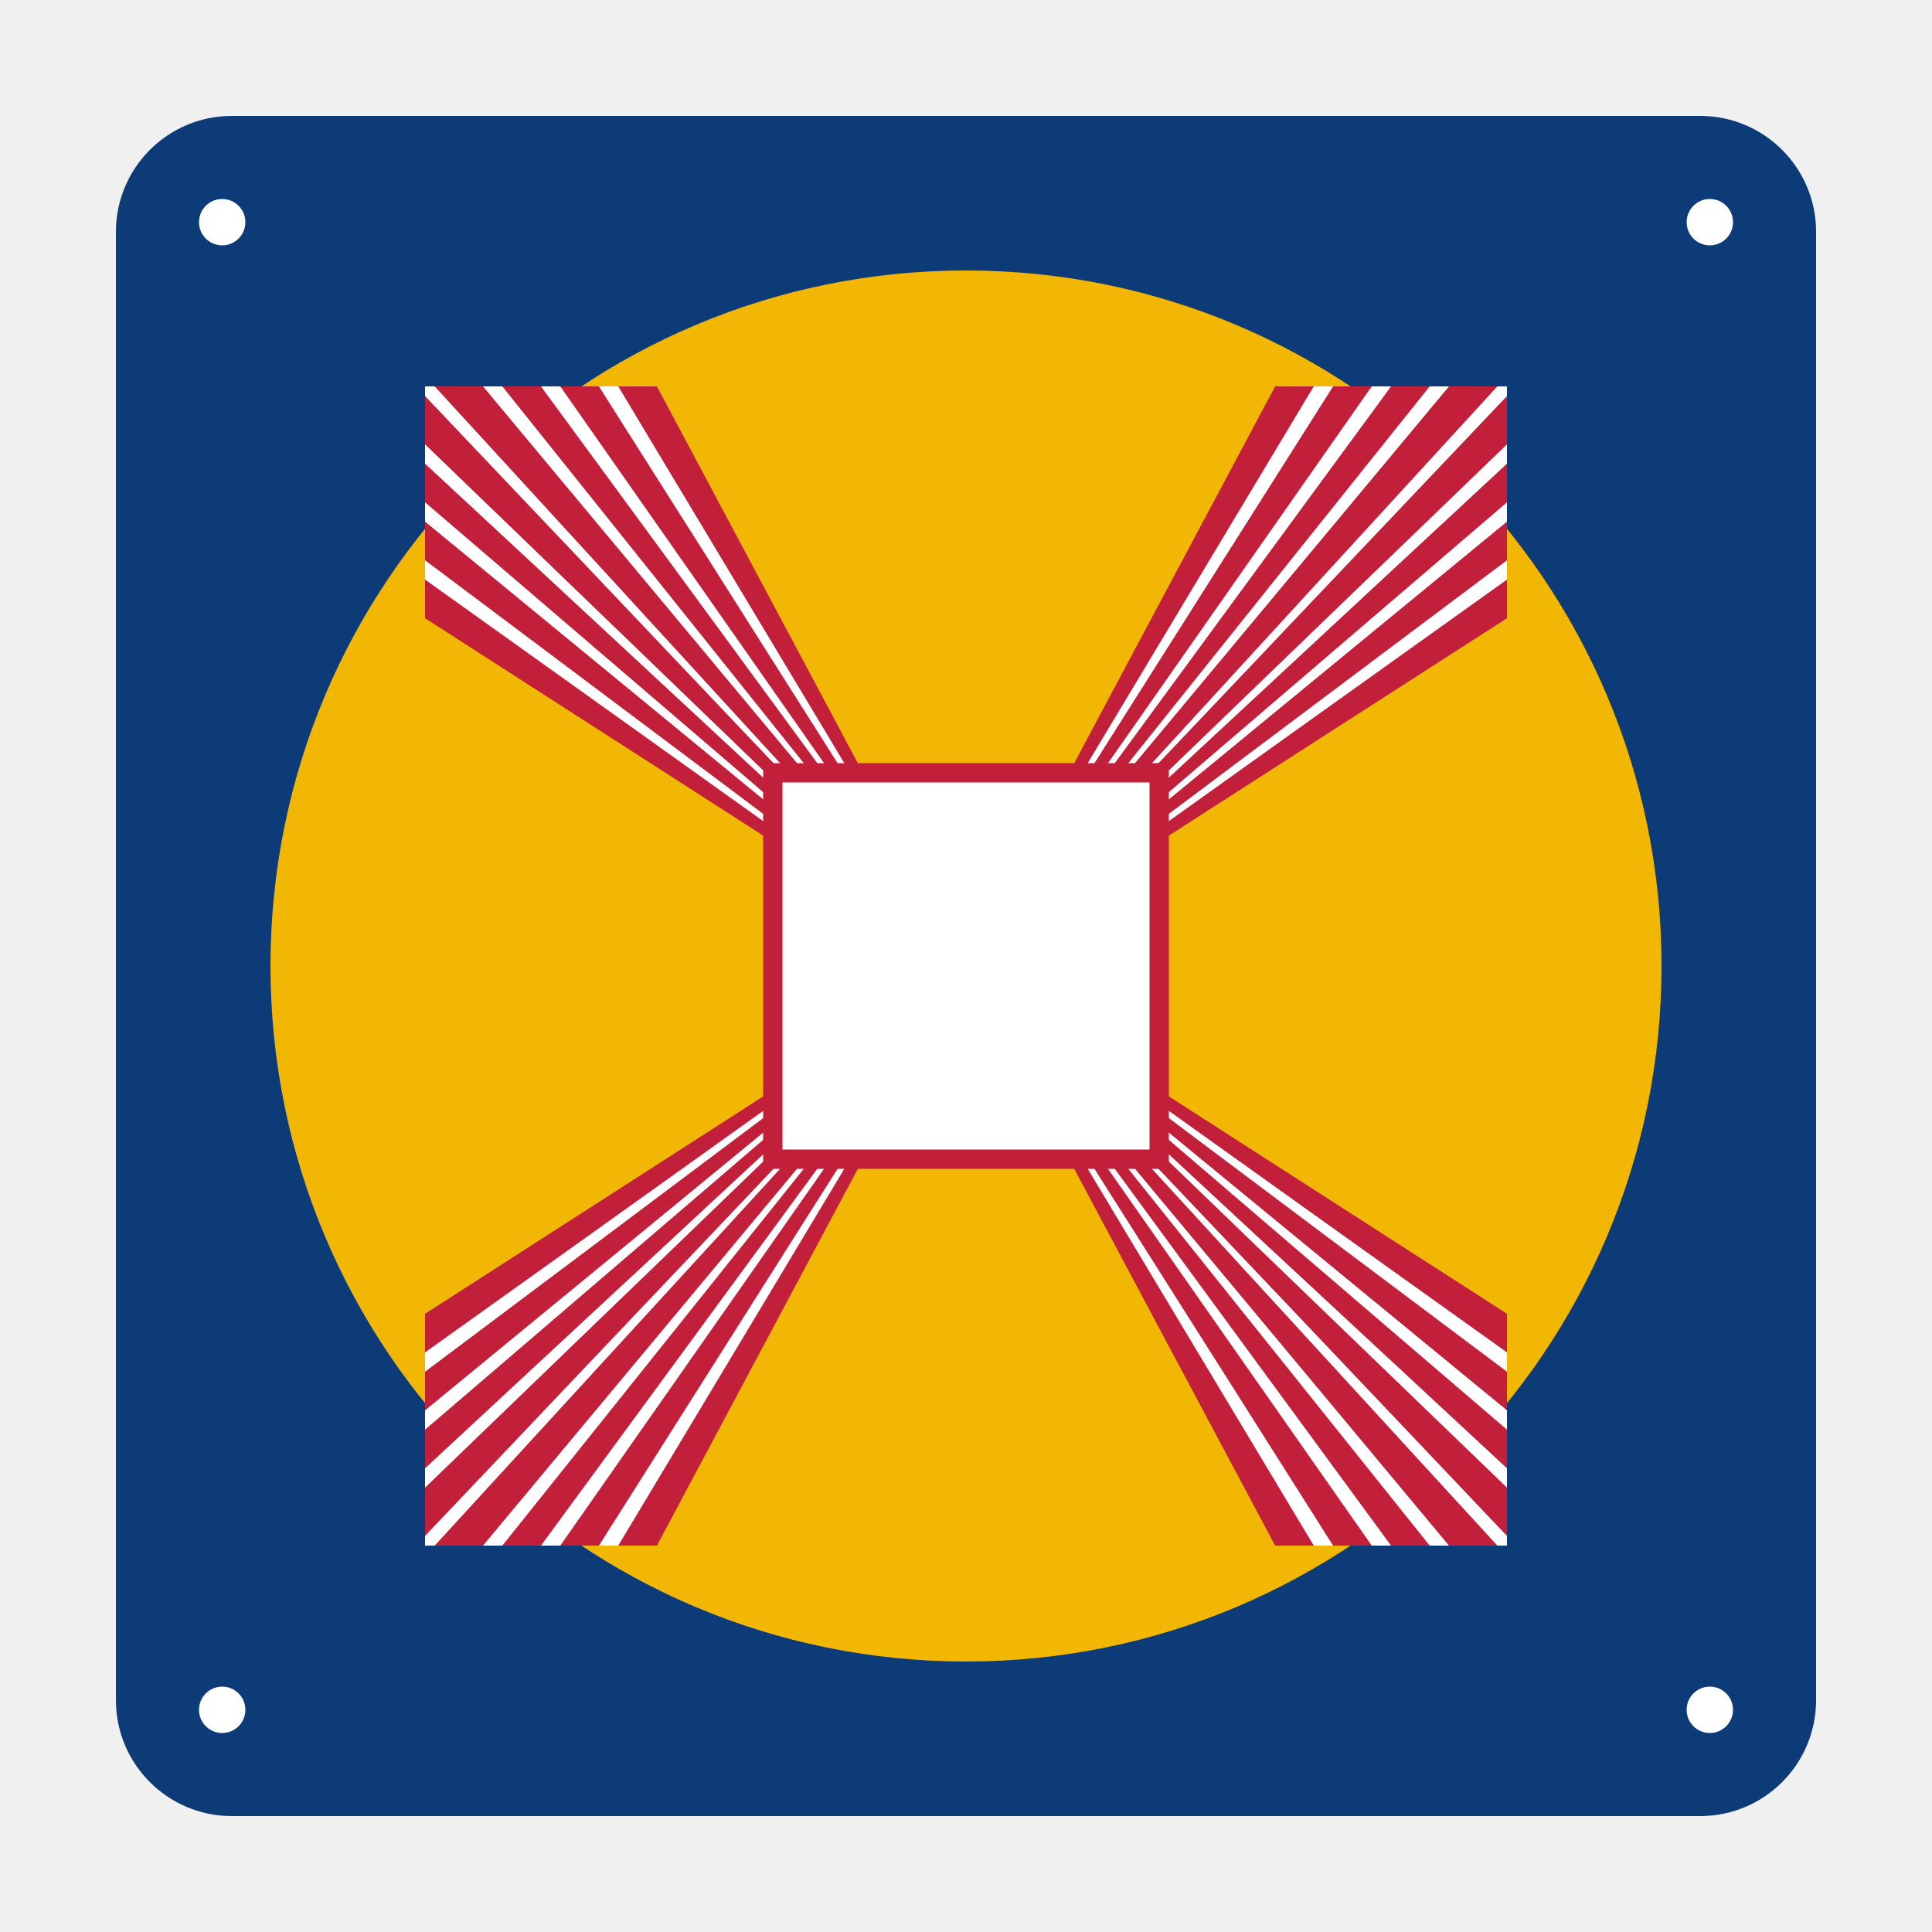
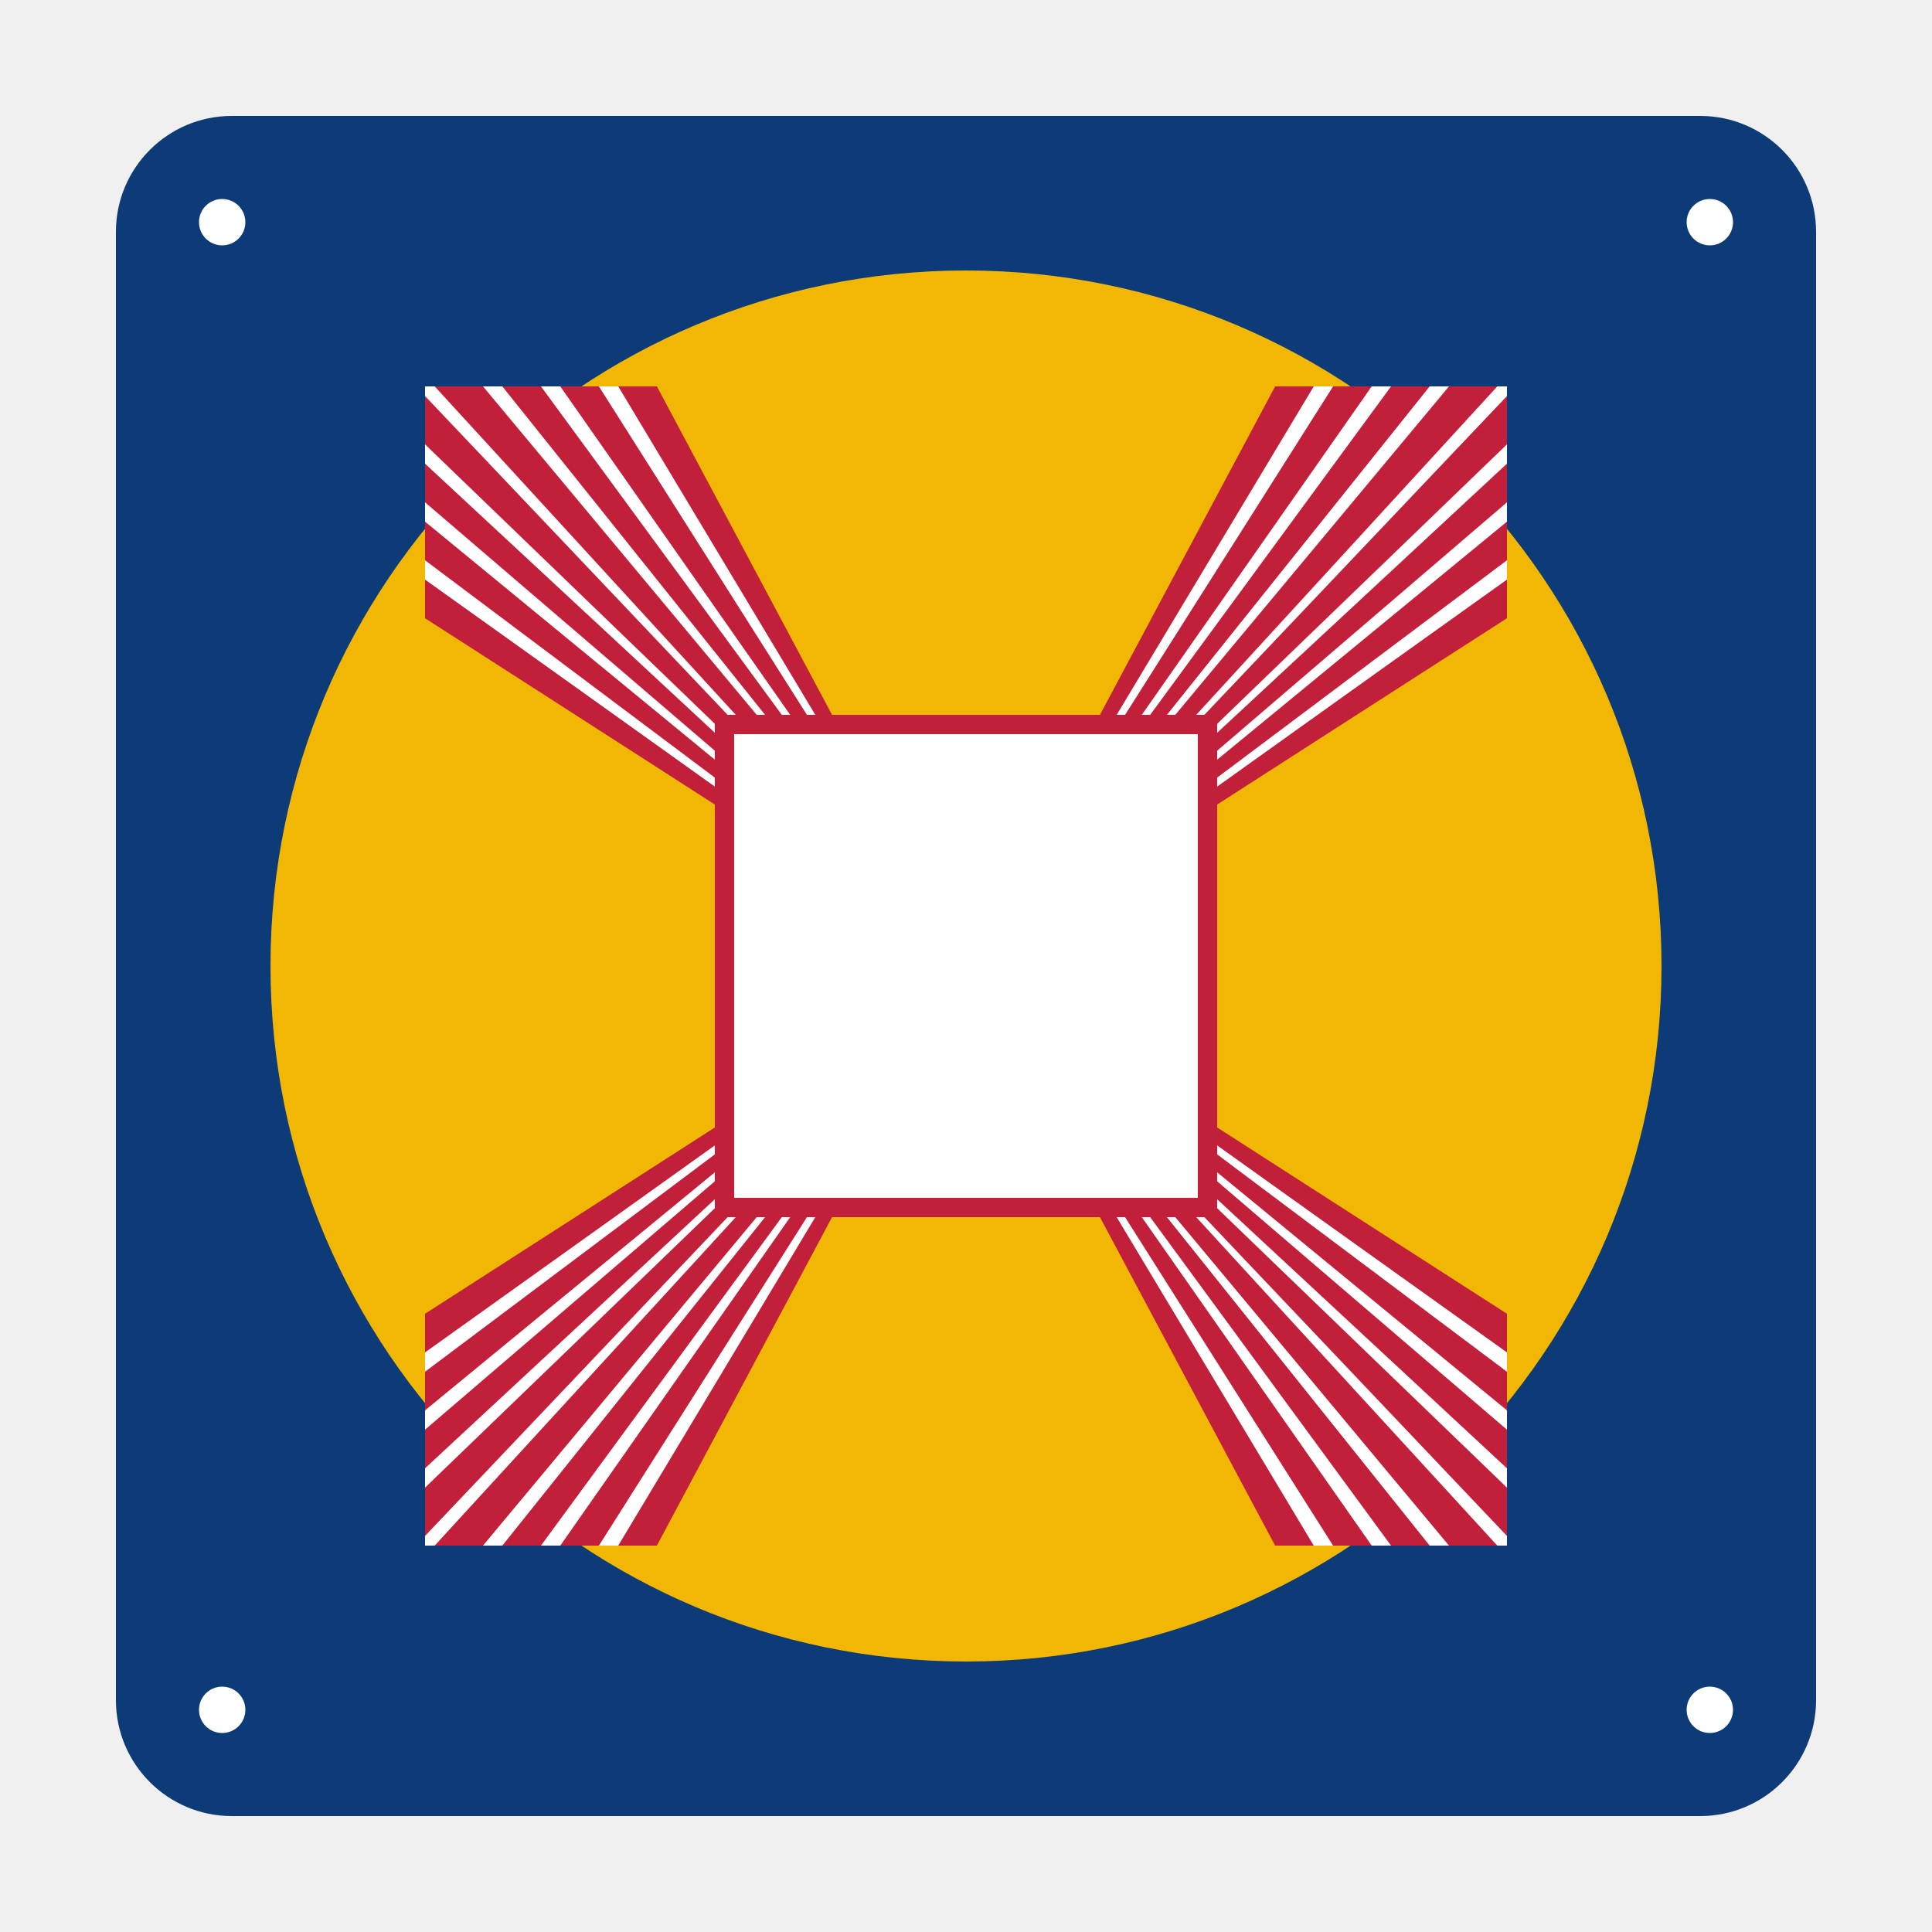
<svg xmlns="http://www.w3.org/2000/svg" viewBox="0 0 1000 1000">
  <defs>
    <style>
      .blue { fill: #0c3b78 }
      .yellow { fill: #f2b705 }
      .red { fill: #c21f3a }
      .white { fill: #ffffff }
    </style>
  </defs>
  <rect x="60" y="60" width="880" height="880" rx="60" class="blue" />
  <circle cx="115" cy="115" r="12" class="white" />
  <circle cx="885" cy="115" r="12" class="white" />
  <circle cx="115" cy="885" r="12" class="white" />
  <circle cx="885" cy="885" r="12" class="white" />
  <circle cx="500" cy="500" r="360" class="yellow" />
  <polygon points="500,500 220,320 220,200 340,200" class="red" />
  <polygon points="500,500 220,300 220,290" class="white" />
  <polygon points="500,500 220,270 220,260" class="white" />
  <polygon points="500,500 220,240 220,230" class="white" />
  <polygon points="500,500 220,205 220,200 225,200" class="white" />
  <polygon points="500,500 310,200 320,200" class="white" />
  <polygon points="500,500 290,200 280,200" class="white" />
  <polygon points="500,500 260,200 250,200" class="white" />
  <polygon points="500,500 780,320 780,200 660,200" class="red" />
  <polygon points="500,500 780,300 780,290" class="white" />
  <polygon points="500,500 780,270 780,260" class="white" />
  <polygon points="500,500 780,240 780,230" class="white" />
  <polygon points="500,500 780,205 780,200 775,200" class="white" />
  <polygon points="500,500 690,200 680,200" class="white" />
  <polygon points="500,500 710,200 720,200" class="white" />
  <polygon points="500,500 740,200 750,200" class="white" />
  <polygon points="500,500 220,680 220,800 340,800" class="red" />
  <polygon points="500,500 220,700 220,710" class="white" />
  <polygon points="500,500 220,730 220,740" class="white" />
  <polygon points="500,500 220,760 220,770" class="white" />
  <polygon points="500,500 220,795 220,800 225,800" class="white" />
  <polygon points="500,500 310,800 320,800" class="white" />
  <polygon points="500,500 290,800 280,800" class="white" />
  <polygon points="500,500 260,800 250,800" class="white" />
  <polygon points="500,500 780,680 780,800 660,800" class="red" />
  <polygon points="500,500 780,700 780,710" class="white" />
  <polygon points="500,500 780,730 780,740" class="white" />
  <polygon points="500,500 780,760 780,770" class="white" />
  <polygon points="500,500 780,795 780,800 775,800" class="white" />
  <polygon points="500,500 690,800 680,800" class="white" />
  <polygon points="500,500 710,800 720,800" class="white" />
  <polygon points="500,500 740,800 750,800" class="white" />
-   <rect x="400" y="400" width="200" height="200" class="white" stroke="#c21f3a" stroke-width="10" />
+   <rect x="375" y="375" width="250" height="250" class="white" stroke="#c21f3a" stroke-width="10" />
</svg>
